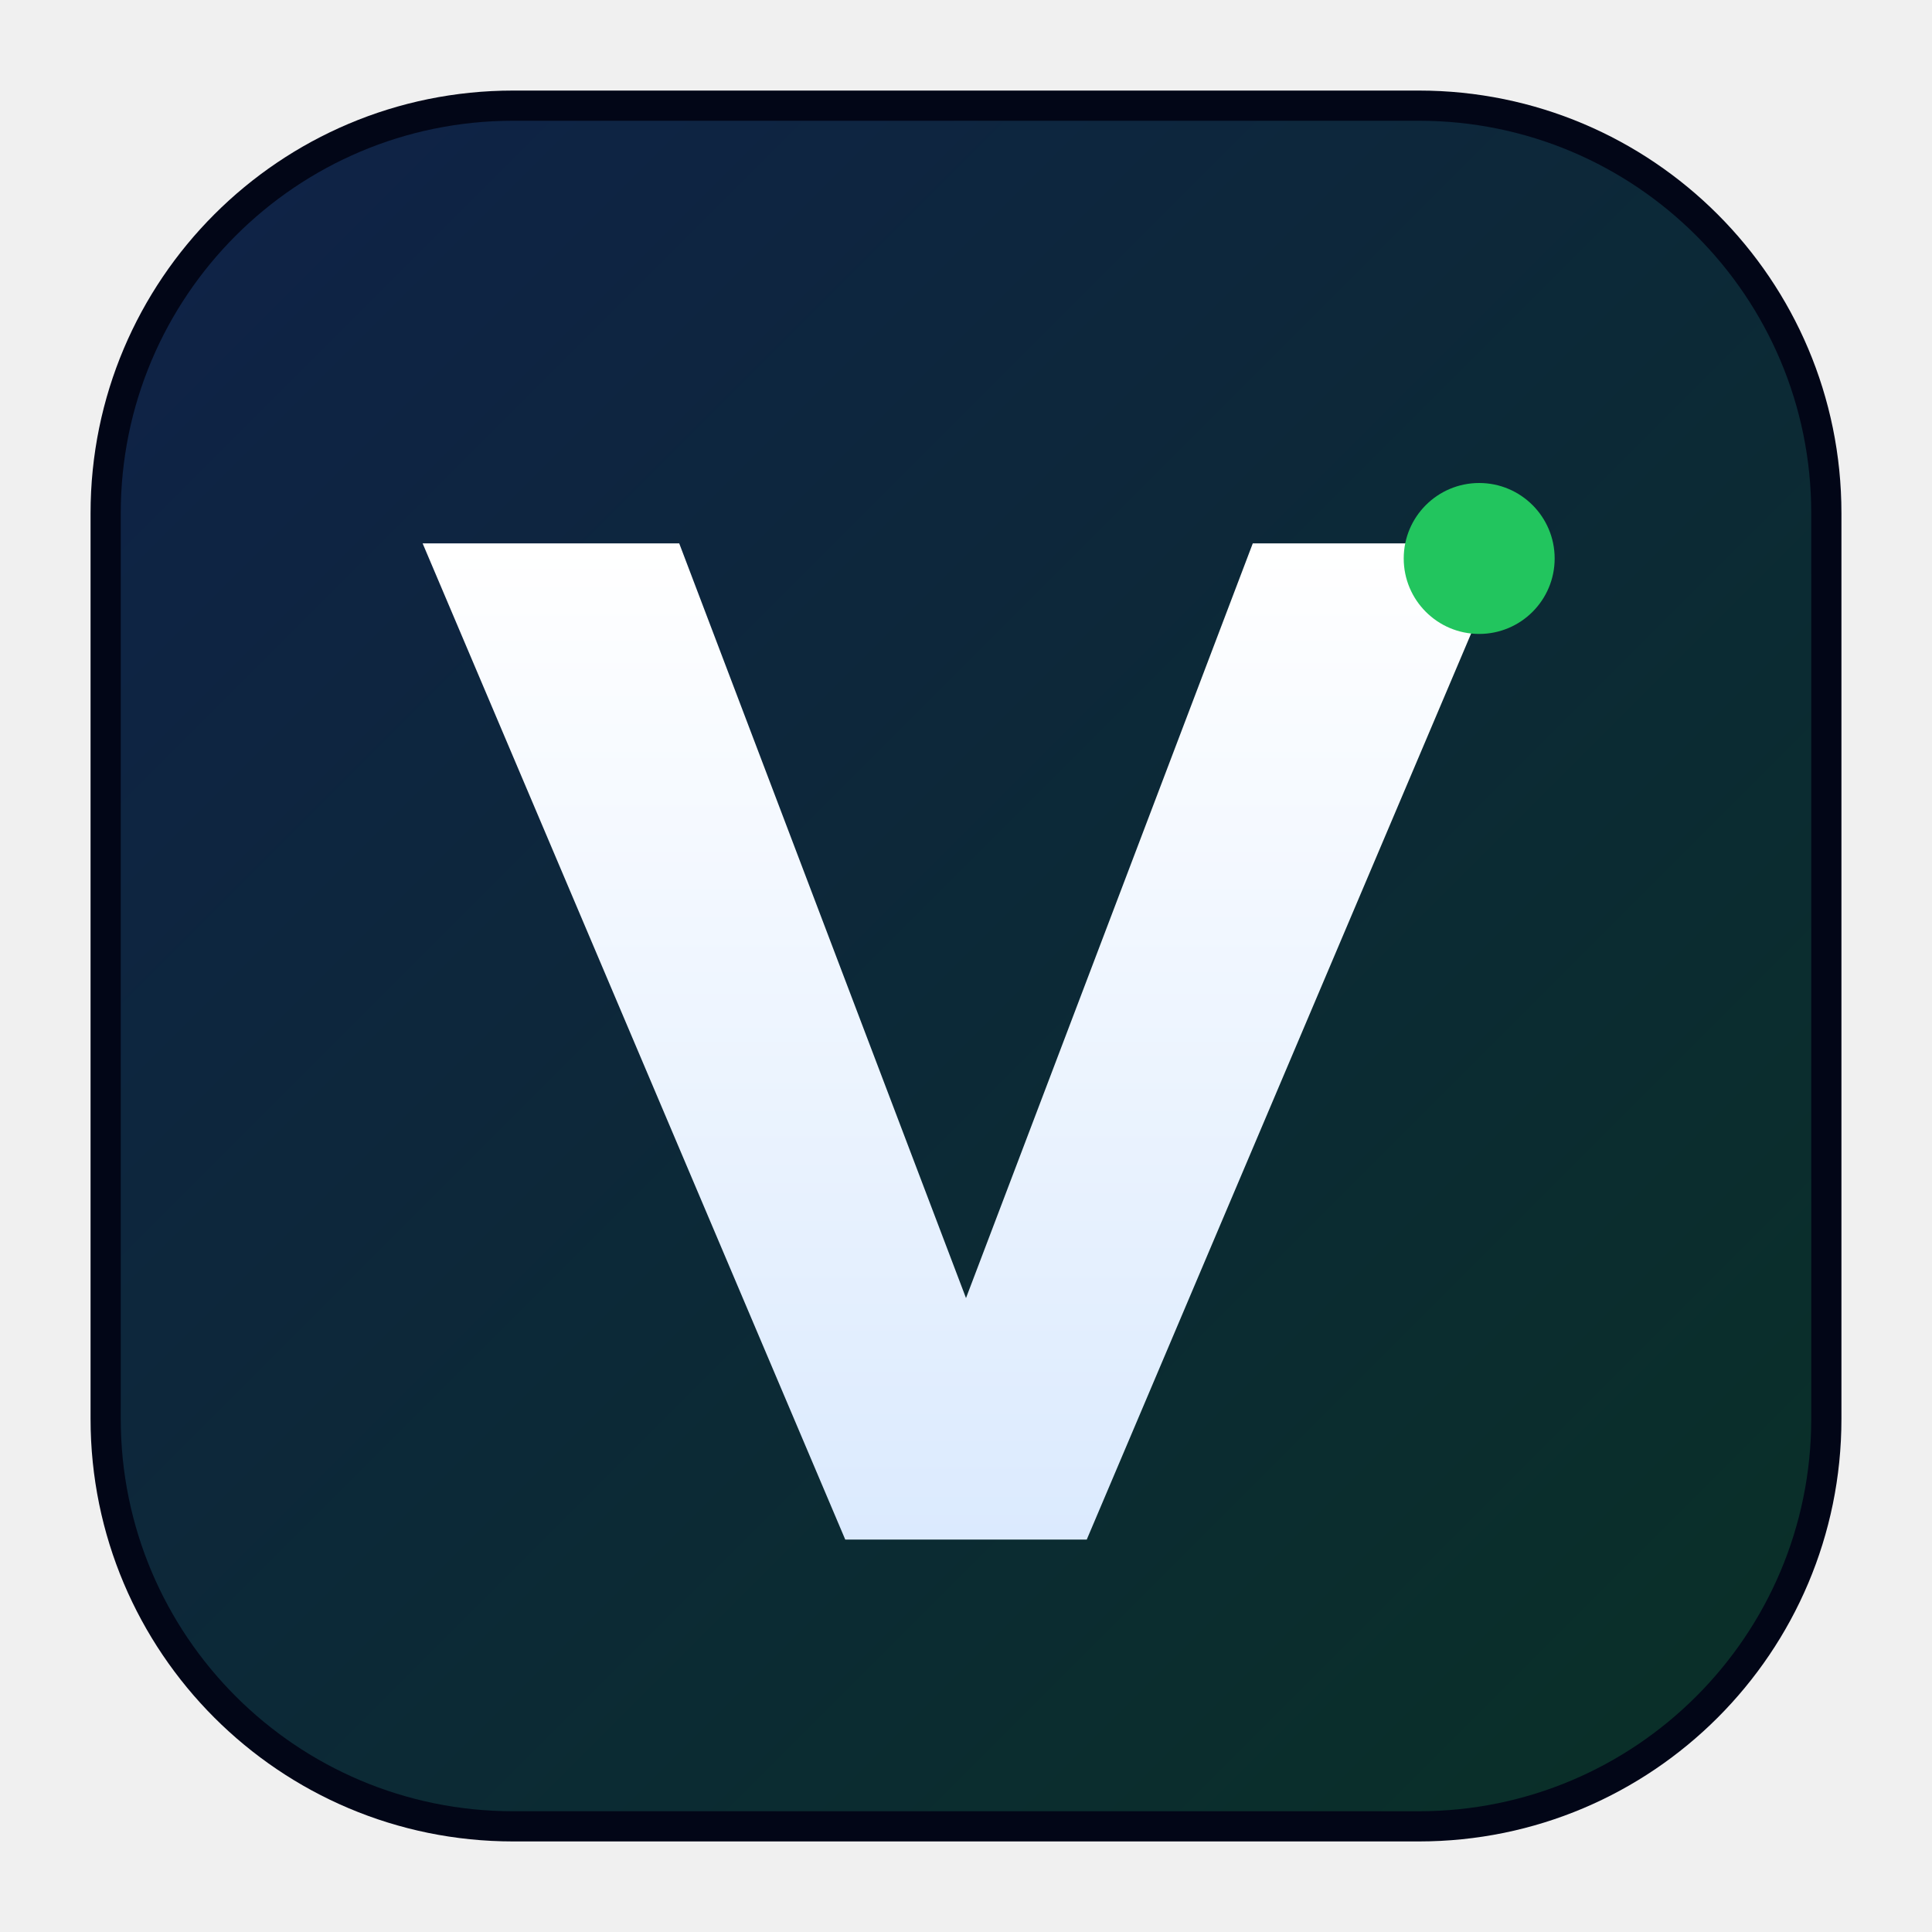
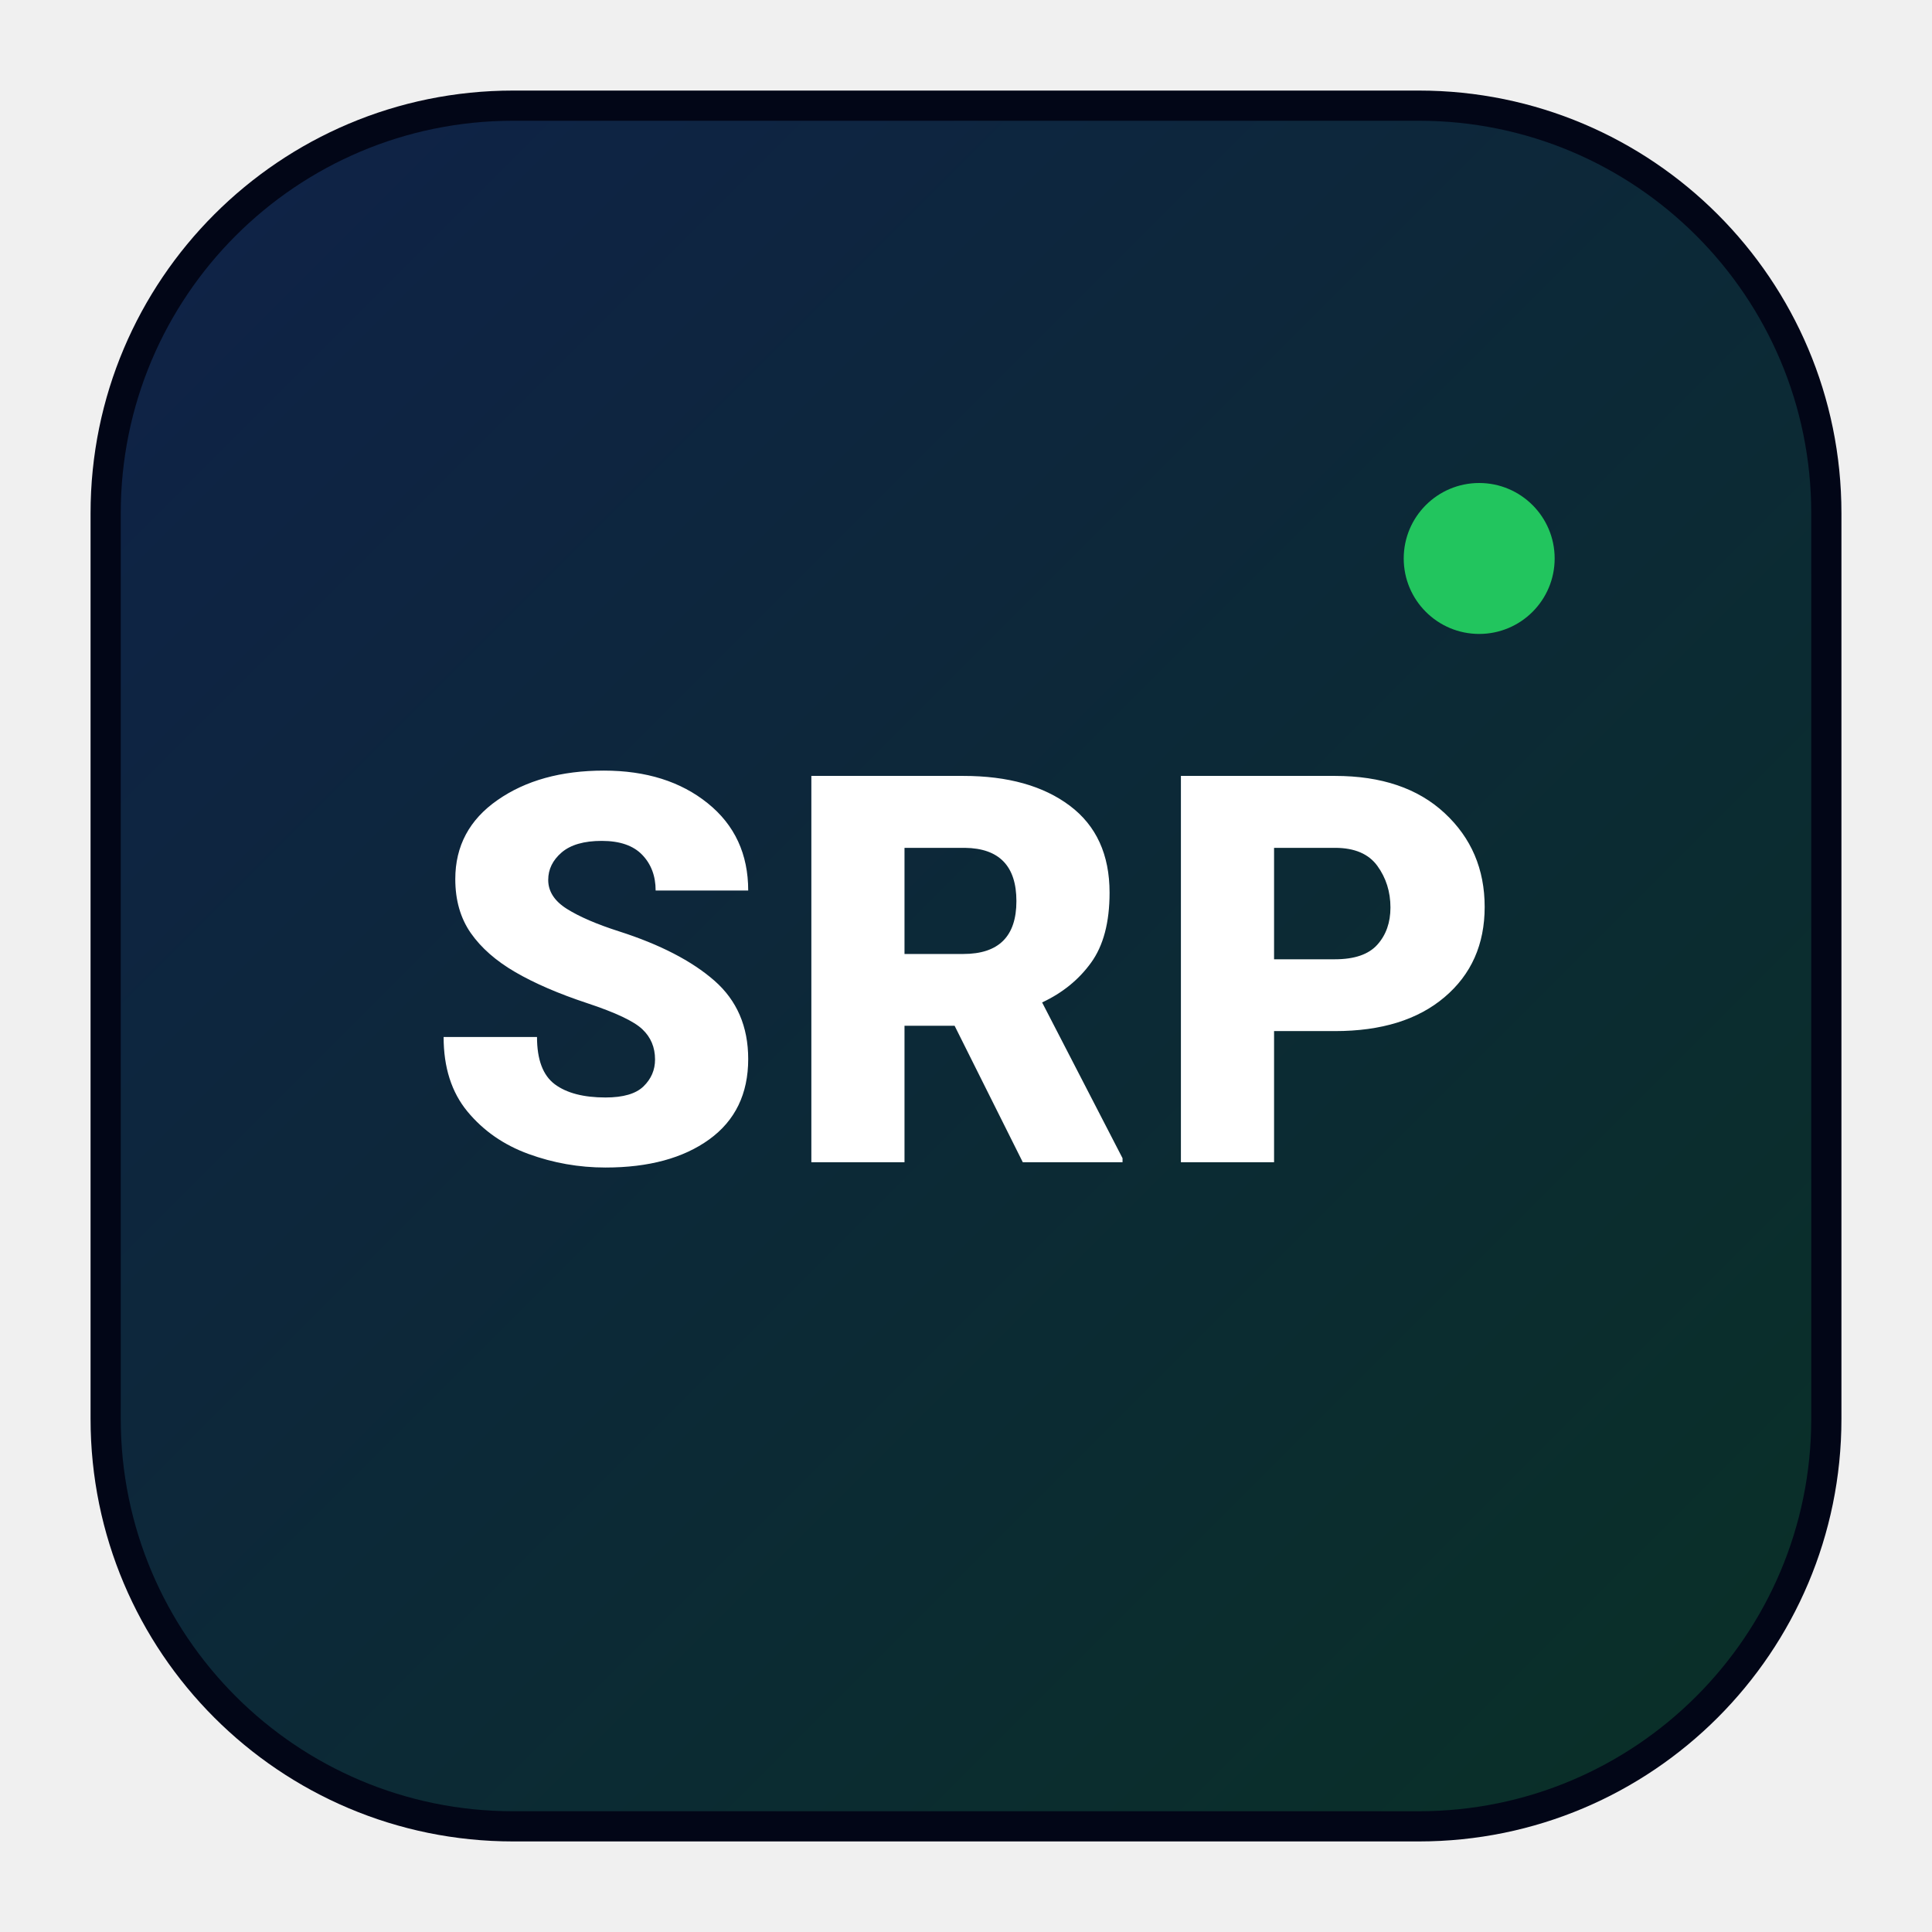
- <svg xmlns="http://www.w3.org/2000/svg" viewBox="0 0 256 256" role="img" aria-label="VPROJECT logo">
+ <svg xmlns="http://www.w3.org/2000/svg" viewBox="0 0 256 256" role="img" aria-label="SRP Legacy logo">
  <defs>
    <linearGradient id="vpBg" x1="0" y1="0" x2="1" y2="1">
      <stop offset="0%" stop-color="#3b82f6" />
      <stop offset="100%" stop-color="#22c55e" />
    </linearGradient>
-     <linearGradient id="vpV" x1="0" y1="0" x2="0" y2="1">
-       <stop offset="0%" stop-color="#ffffff" />
-       <stop offset="100%" stop-color="#dbeafe" />
-     </linearGradient>
  </defs>
  <rect x="12" y="12" width="232" height="232" rx="56" fill="#020617" />
  <rect x="16" y="16" width="224" height="224" rx="52" fill="url(#vpBg)" opacity="0.22" />
-   <path d="M56 72h34l38 100 38-100h34l-56 132h-32L56 72z" fill="url(#vpV)" />
  <circle cx="196" cy="74" r="10" fill="#22c55e" />
+   <text x="128" y="154" text-anchor="middle" font-family="ui-sans-serif, system-ui, -apple-system, Segoe UI, Roboto, Arial" font-size="72" font-weight="900" letter-spacing="2" fill="#ffffff">SRP</text>
</svg>
